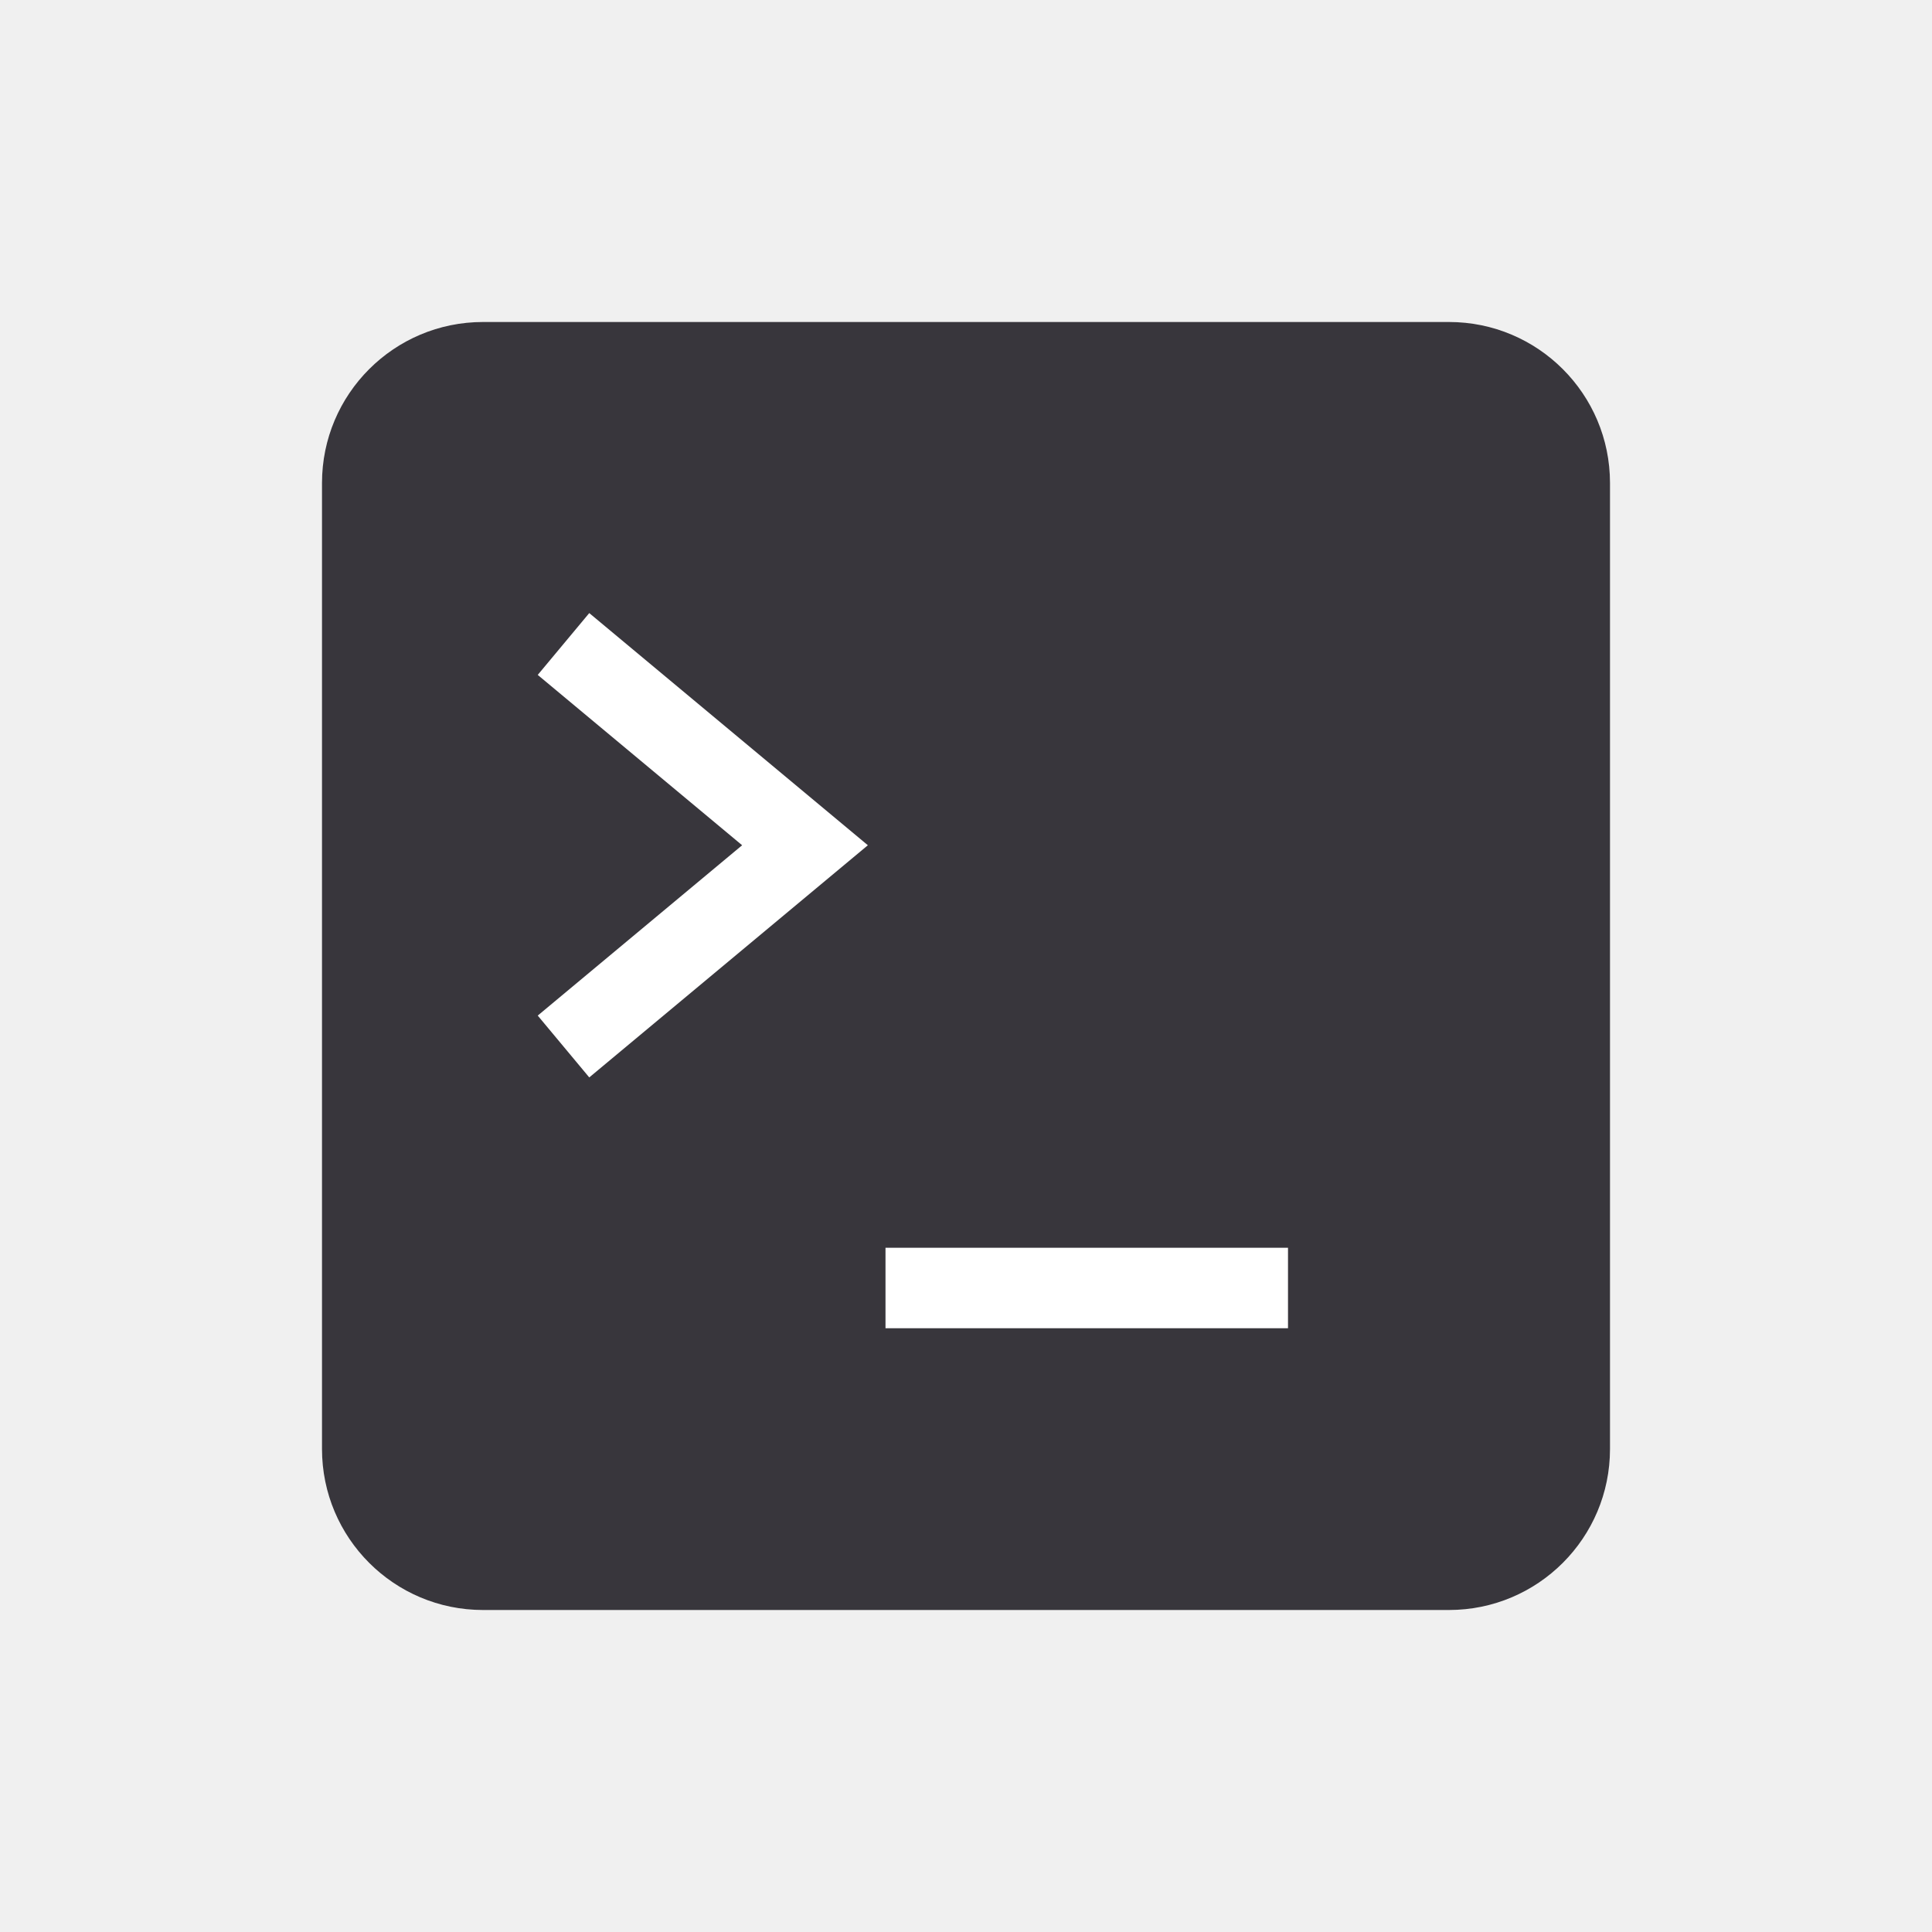
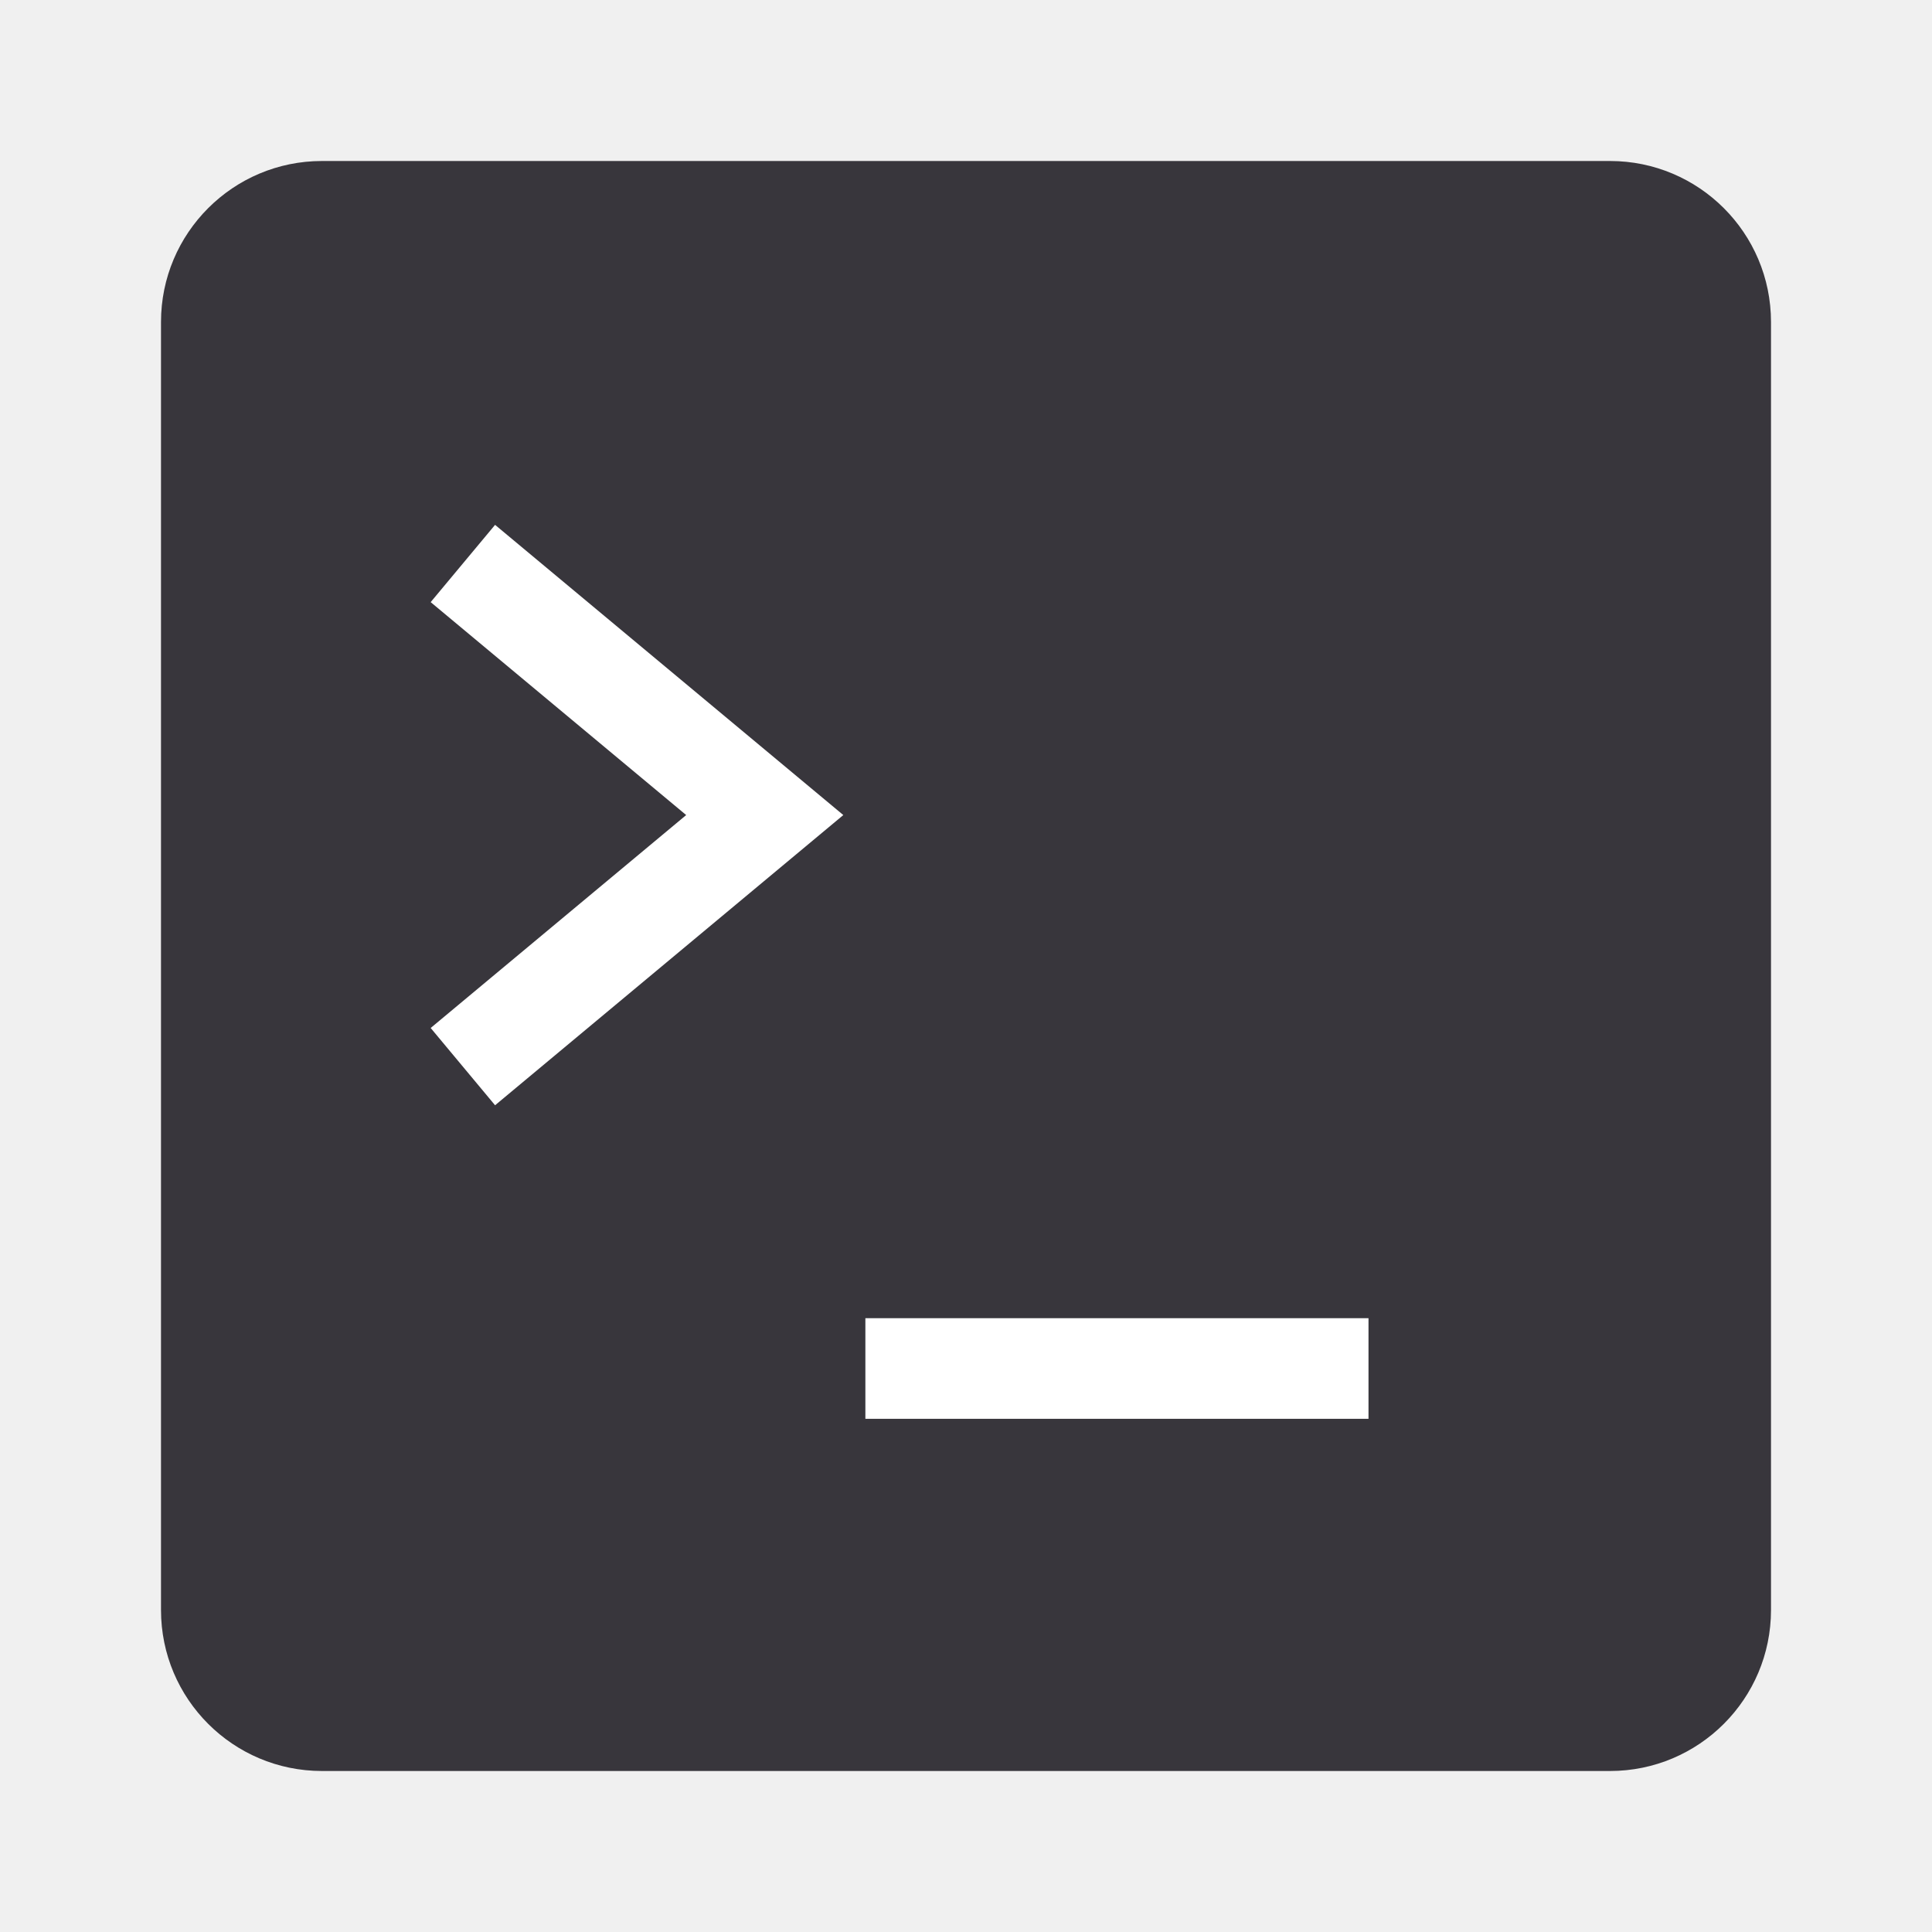
<svg xmlns="http://www.w3.org/2000/svg" fill="none" version="1.1" width="24" height="24" viewBox="0 0 24 24">
  <defs>
    <clipPath id="master_svg0_3105_4142">
      <rect x="0" y="0" width="24" height="24" rx="0" />
    </clipPath>
    <clipPath id="master_svg1_3105_4144">
-       <rect x="4" y="4" width="16" height="16" rx="2" />
+       <rect x="2" y="2" width="20" height="20" rx="2" />
    </clipPath>
  </defs>
  <g>
    <g clip-path="url(#master_svg0_3105_4142)" />
    <g clip-path="url(#master_svg1_3105_4144)">
-       <rect x="4" y="4" width="16" height="16" rx="2" fill="#38363C" fill-opacity="1" />
+       <rect x="2" y="2" width="20" height="20" rx="2" fill="#38363C" fill-opacity="1" />
      <g>
-         <path d="M9.219,10.5L6.68,12.616L7.32,13.384L10.781,10.5L7.32,7.616L6.68,8.384L9.219,10.5Z" fill-rule="evenodd" fill="#FFFFFF" fill-opacity="1" />
+         <path d="M5.35,12.77L8.524,10.125L5.35,7.48L6.15,6.52L10.476,10.125L6.15,13.73L5.35,12.77Z" fill-rule="evenodd" fill="#FFFFFF" fill-opacity="1" />
      </g>
      <g>
-         <path d="M16,16.5L11,16.5L11,15.5L16,15.5L16,16.5Z" fill-rule="evenodd" fill="#FFFFFF" fill-opacity="1" />
+         <path d="M17,17.625L10.75,17.625L10.75,16.375L17,16.375L17,17.625Z" fill-rule="evenodd" fill="#FFFFFF" fill-opacity="1" />
      </g>
    </g>
  </g>
</svg>
